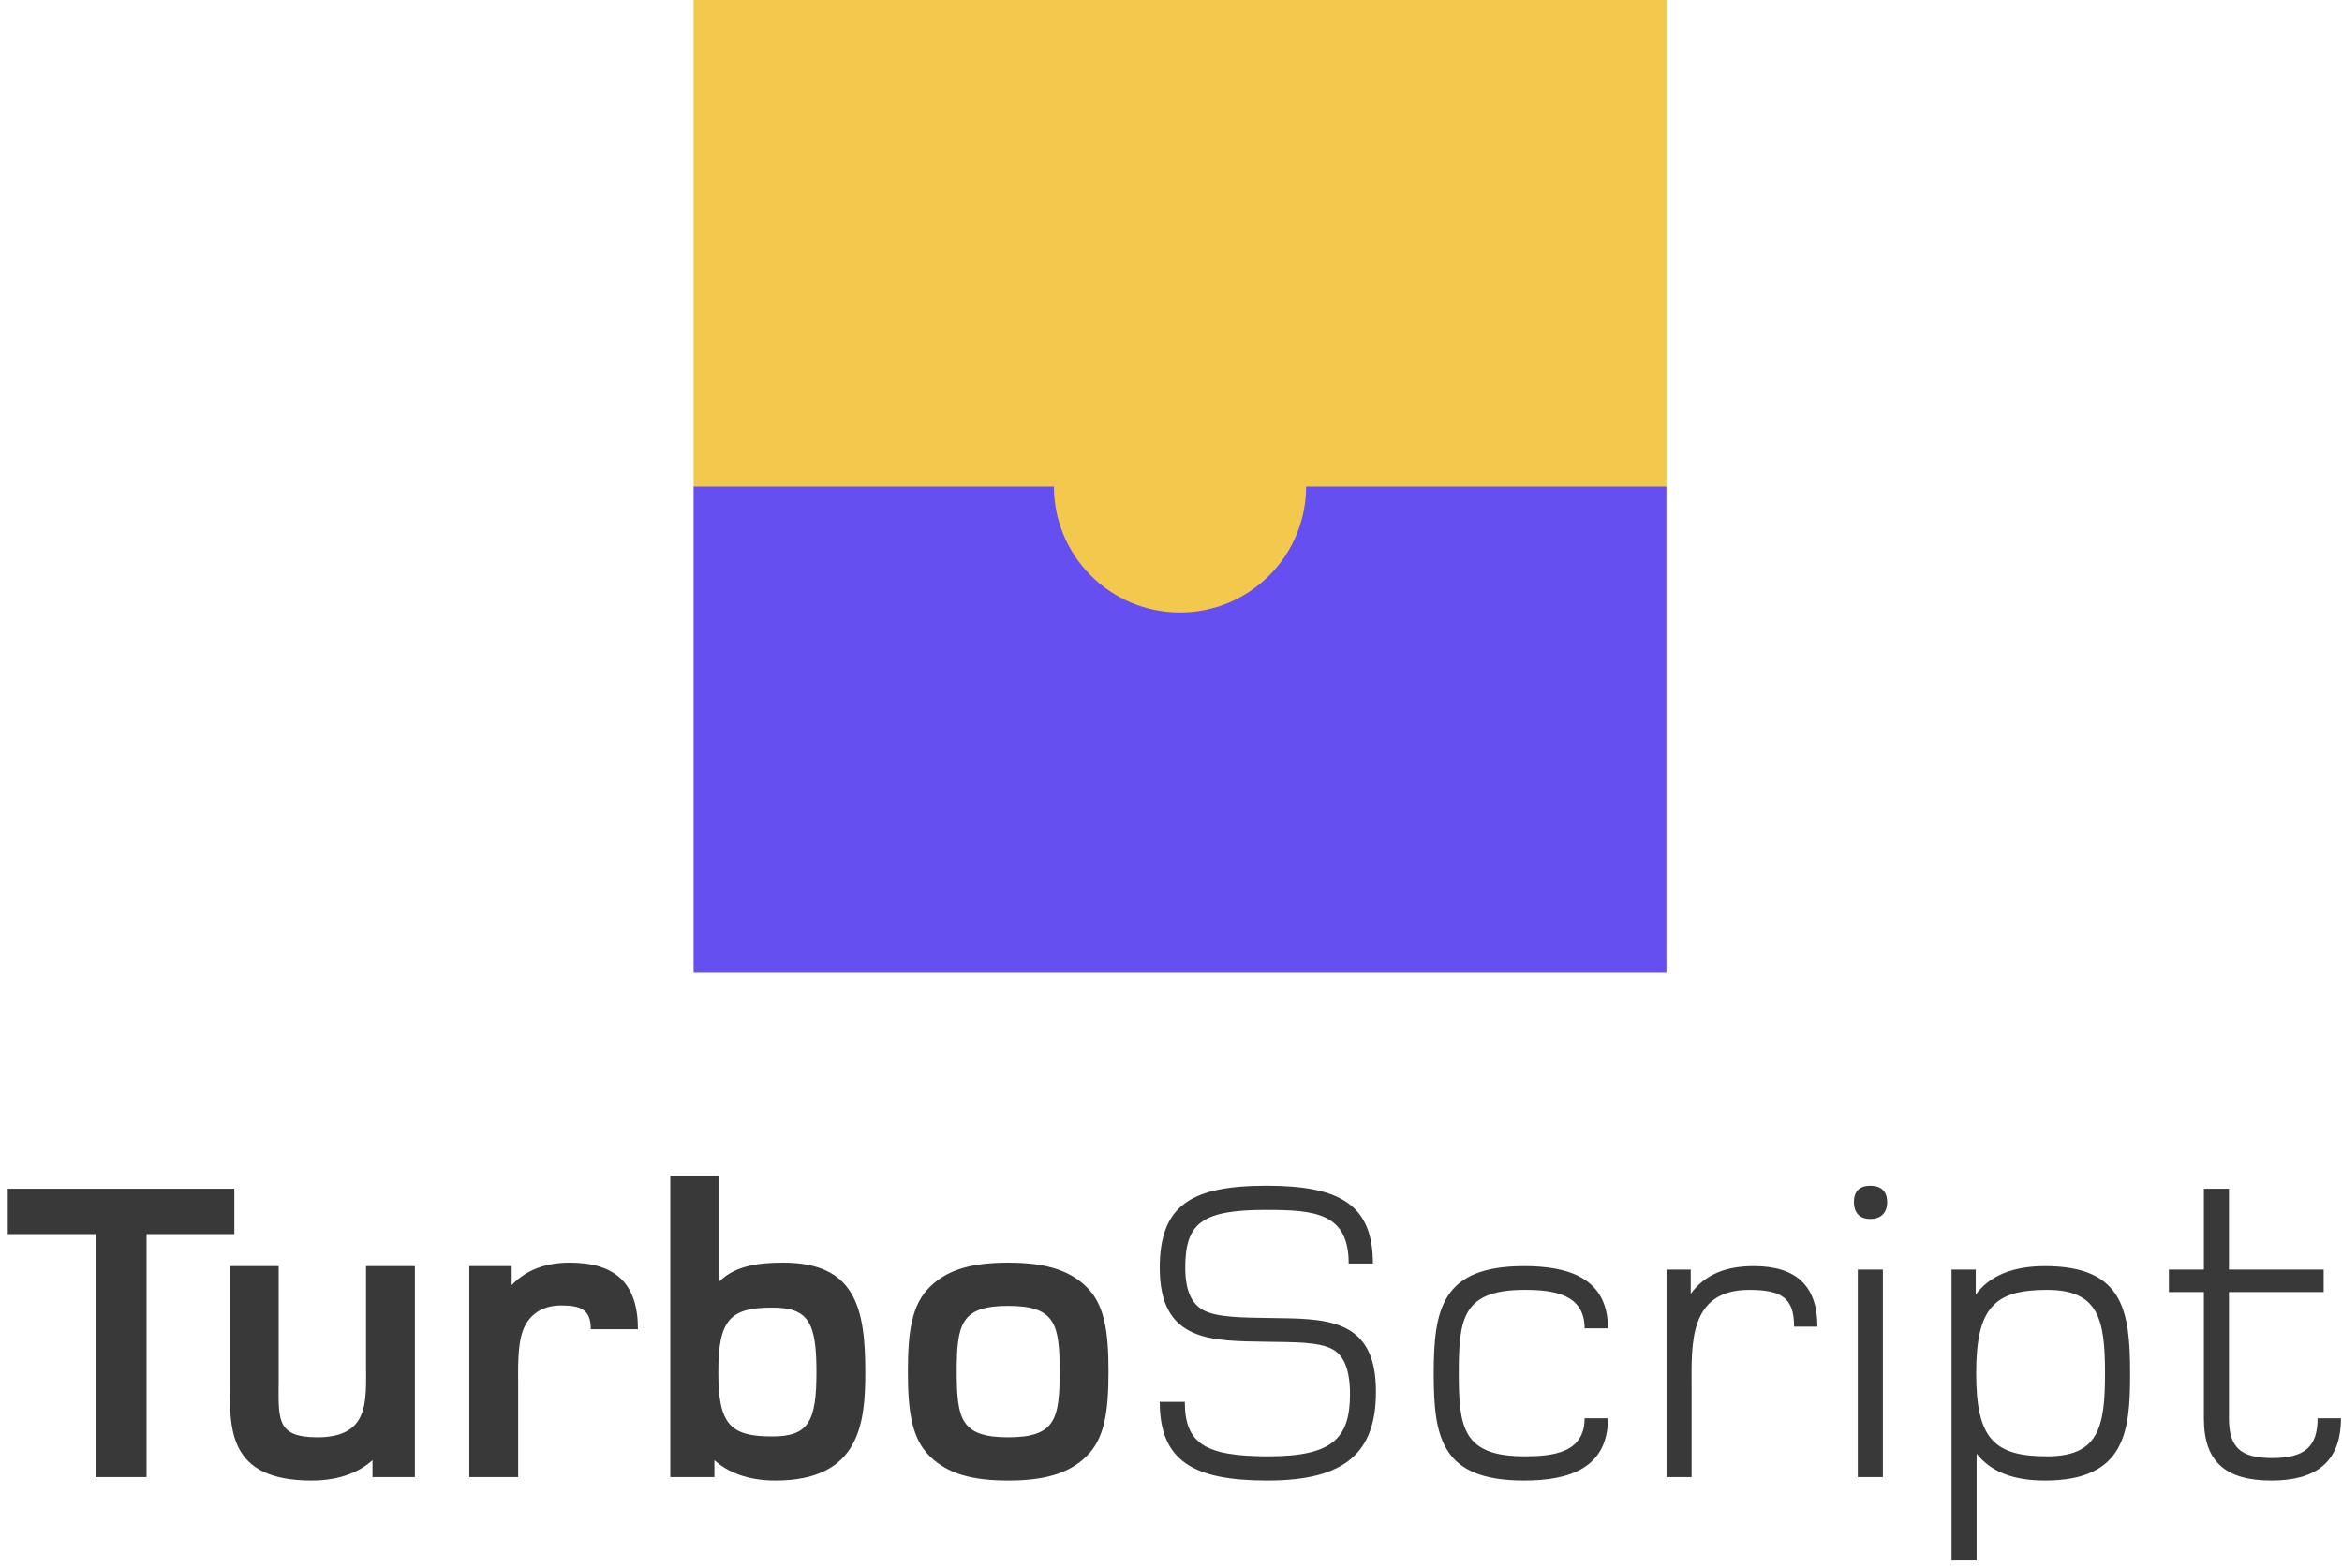
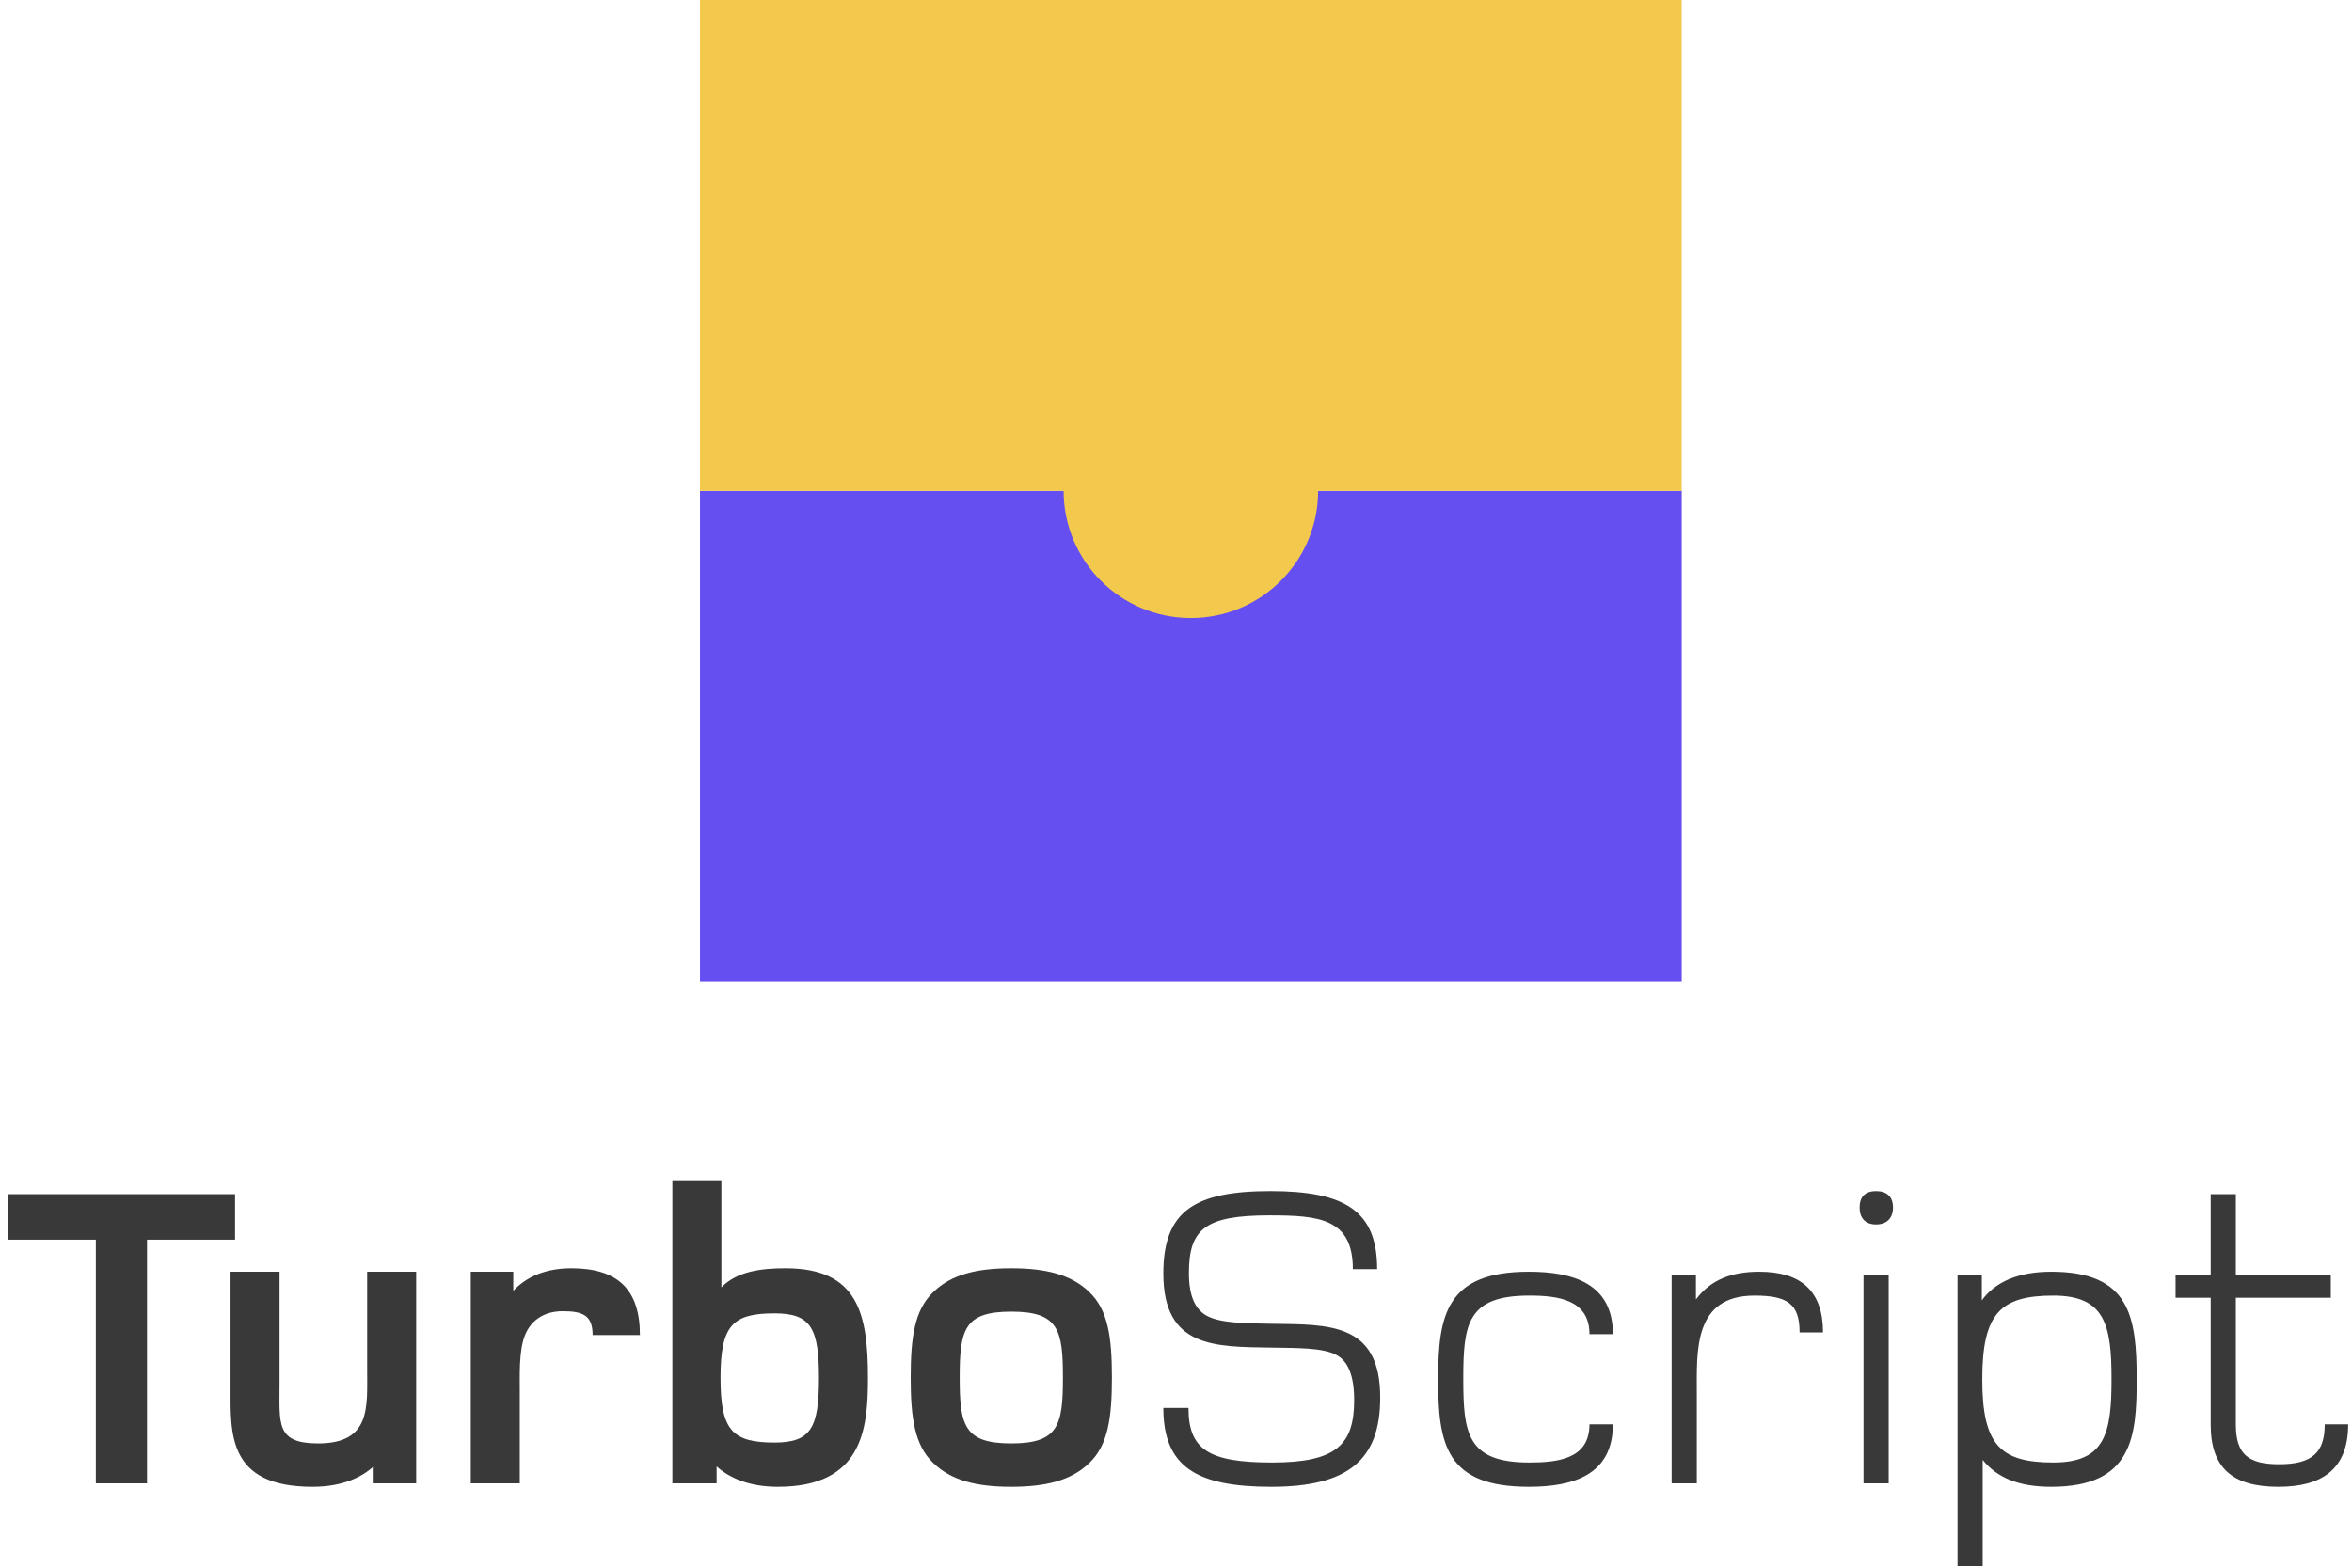
- <svg xmlns="http://www.w3.org/2000/svg" xmlns:xlink="http://www.w3.org/1999/xlink" width="260" height="174" viewBox="0 0 260 174" version="1.1">
+ <svg xmlns="http://www.w3.org/2000/svg" xmlns:xlink="http://www.w3.org/1999/xlink" width="141" height="94" viewBox="0 0 141 94" version="1.1">
  <g id="Canvas">
    <g id="TurboScript Logo">
      <g id="TurboScript">
-         <use xlink:href="#path0_fill" transform="translate(0 121)" fill="#393939" />
+         <use xlink:href="#path0_fill" transform="translate(0 65.9418)" fill="#393939" />
      </g>
      <g id="Logo">
        <g id="WASM">
-           <use xlink:href="#path1_fill" transform="translate(77 54)" fill="#654FF0" />
+           <use xlink:href="#path1_fill" transform="translate(41.963 29.4286)" fill="#654FF0" />
        </g>
        <g id="JAVASCRIPT">
-           <use xlink:href="#path1_fill" transform="translate(77 0)" fill="#F2C94C" />
+           <use xlink:href="#path1_fill" transform="translate(41.963 0)" fill="#F2C94C" />
        </g>
        <g id="Connection">
-           <use xlink:href="#path2_fill" transform="translate(117 40)" fill="#F2C94C" />
+           <use xlink:href="#path2_fill" transform="translate(63.7619 21.7989)" fill="#F2C94C" />
        </g>
      </g>
    </g>
  </g>
  <defs>
-     <path id="path0_fill" d="M 26.016 16.024L 26.016 10.984L 0.864 10.984L 0.864 16.024L 10.608 16.024L 10.608 43L 16.272 43L 16.272 16.024L 26.016 16.024ZM 46.06 43L 46.06 19.576L 40.636 19.576L 40.636 30.472C 40.636 34.552 41.068 38.584 35.212 38.584C 30.508 38.584 30.94 36.424 30.94 31.912L 30.94 19.576L 25.516 19.576L 25.516 32.344C 25.516 37.432 25.132 43.384 34.588 43.384C 37.9 43.384 40.012 42.328 41.356 41.128L 41.356 43L 46.06 43ZM 70.822 26.584C 70.822 21.448 68.278 19.192 63.238 19.192C 60.502 19.192 58.342 20.056 56.806 21.688L 56.806 19.576L 52.102 19.576L 52.102 43L 57.526 43L 57.526 32.824C 57.526 31 57.43 28.408 58.054 26.728C 58.63 25.144 60.022 23.944 62.278 23.944C 64.534 23.944 65.59 24.424 65.59 26.584L 70.822 26.584ZM 96.063 31.336C 96.063 24.232 94.959 19.192 86.943 19.192C 84.399 19.192 81.615 19.48 79.839 21.304L 79.839 9.544L 74.415 9.544L 74.415 43L 79.311 43L 79.311 41.128C 80.751 42.424 82.959 43.384 86.079 43.384C 95.439 43.384 96.063 37.048 96.063 31.336ZM 90.639 31.336C 90.639 36.808 89.775 38.488 85.743 38.488C 81.087 38.488 79.743 37.192 79.743 31.336C 79.743 25.48 81.087 24.184 85.743 24.184C 89.775 24.184 90.639 25.864 90.639 31.336ZM 123.061 31.288C 123.061 26.824 122.629 23.8 120.566 21.832C 118.549 19.864 115.669 19.192 111.925 19.192C 108.133 19.192 105.302 19.864 103.285 21.832C 101.221 23.8 100.79 26.824 100.79 31.288C 100.79 35.752 101.221 38.776 103.285 40.744C 105.302 42.712 108.133 43.384 111.925 43.384C 115.669 43.384 118.549 42.712 120.566 40.744C 122.629 38.776 123.061 35.752 123.061 31.288ZM 117.638 31.288C 117.638 36.568 117.157 38.584 111.925 38.584C 106.694 38.584 106.213 36.568 106.213 31.288C 106.213 26.008 106.694 23.992 111.925 23.992C 117.157 23.992 117.638 26.008 117.638 31.288ZM 152.751 33.544C 152.799 25.144 146.943 25.432 140.799 25.336C 137.967 25.288 135.135 25.288 133.599 24.472C 132.351 23.8 131.583 22.408 131.583 19.72C 131.583 14.824 133.407 13.336 140.511 13.336C 145.983 13.336 149.727 13.672 149.727 19.288L 152.415 19.288C 152.415 12.808 148.815 10.648 140.607 10.648C 132.207 10.648 128.751 12.856 128.751 19.768C 128.751 28.024 134.463 27.88 140.703 27.976C 143.583 28.024 146.415 27.976 147.903 28.792C 149.199 29.464 149.871 31.096 149.871 33.784C 149.871 38.728 147.903 40.696 140.799 40.696C 133.743 40.696 131.535 39.256 131.535 34.648L 128.751 34.648C 128.751 41.224 132.495 43.384 140.703 43.384C 149.247 43.384 152.751 40.36 152.751 33.544ZM 178.509 36.472L 175.917 36.472C 175.917 40.312 172.413 40.696 169.245 40.696C 162.381 40.696 161.949 37.48 161.949 31.432C 161.949 25.384 162.381 22.216 169.245 22.216C 172.413 22.216 175.917 22.648 175.917 26.488L 178.509 26.488C 178.509 20.872 174.093 19.576 169.197 19.576C 160.077 19.576 159.165 24.328 159.165 31.528C 159.165 38.728 160.077 43.384 169.197 43.384C 174.093 43.384 178.509 42.088 178.509 36.472ZM 201.763 26.296C 201.763 21.688 199.315 19.576 194.707 19.576C 191.683 19.576 189.331 20.44 187.699 22.648L 187.699 19.96L 185.011 19.96L 185.011 43L 187.795 43L 187.795 33.016C 187.795 28.36 187.411 22.216 194.179 22.216C 197.827 22.216 199.171 23.128 199.171 26.296L 201.763 26.296ZM 209.509 12.472C 209.509 11.272 208.837 10.648 207.637 10.648C 206.437 10.648 205.813 11.272 205.813 12.472C 205.813 13.624 206.437 14.344 207.637 14.344C 208.837 14.344 209.509 13.624 209.509 12.472ZM 209.029 43L 209.029 19.96L 206.245 19.96L 206.245 43L 209.029 43ZM 236.475 31.528C 236.475 24.568 235.755 19.576 227.019 19.576C 223.419 19.576 220.827 20.68 219.339 22.744L 219.339 19.96L 216.651 19.96L 216.651 52.168L 219.435 52.168L 219.435 40.408C 221.019 42.376 223.419 43.384 227.019 43.384C 235.995 43.384 236.475 37.864 236.475 31.528ZM 233.691 31.48C 233.691 37.48 232.971 40.696 227.259 40.696C 221.403 40.696 219.387 38.776 219.387 31.48C 219.387 24.184 221.403 22.216 227.259 22.216C 232.971 22.216 233.691 25.48 233.691 31.48ZM 259.883 36.472L 257.291 36.472C 257.291 39.592 255.899 40.888 252.251 40.888C 248.891 40.888 247.451 39.832 247.451 36.52L 247.451 22.456L 257.963 22.456L 257.963 19.96L 247.451 19.96L 247.451 10.984L 244.667 10.984L 244.667 19.96L 240.779 19.96L 240.779 22.456L 244.667 22.456L 244.667 36.52C 244.667 41.32 247.115 43.384 252.155 43.384C 256.907 43.384 259.883 41.512 259.883 36.472Z" />
-     <path id="path1_fill" d="M 0 0L 108 0L 108 54L 0 54L 0 0Z" />
-     <path id="path2_fill" d="M 28 14C 28 21.732 21.732 28 14 28C 6.268 28 0 21.732 0 14C 0 6.268 6.268 0 14 0C 21.732 0 28 6.268 28 14Z" />
+     <path id="path0_fill" d="M 14.092 8.388L 14.092 5.658L 0.468 5.658L 0.468 8.388L 5.746 8.388L 5.746 23L 8.814 23L 8.814 8.388L 14.092 8.388ZM 24.949 23L 24.949 10.312L 22.011 10.312L 22.011 16.214C 22.011 18.424 22.245 20.608 19.073 20.608C 16.525 20.608 16.759 19.438 16.759 16.994L 16.759 10.312L 13.821 10.312L 13.821 17.228C 13.821 19.984 13.613 23.208 18.735 23.208C 20.529 23.208 21.673 22.636 22.401 21.986L 22.401 23L 24.949 23ZM 38.362 14.108C 38.362 11.326 36.984 10.104 34.254 10.104C 32.772 10.104 31.602 10.572 30.77 11.456L 30.77 10.312L 28.222 10.312L 28.222 23L 31.16 23L 31.16 17.488C 31.16 16.5 31.108 15.096 31.446 14.186C 31.758 13.328 32.512 12.678 33.734 12.678C 34.956 12.678 35.528 12.938 35.528 14.108L 38.362 14.108ZM 52.034 16.682C 52.034 12.834 51.436 10.104 47.094 10.104C 45.716 10.104 44.208 10.26 43.246 11.248L 43.246 4.878L 40.308 4.878L 40.308 23L 42.96 23L 42.96 21.986C 43.74 22.688 44.936 23.208 46.626 23.208C 51.696 23.208 52.034 19.776 52.034 16.682ZM 49.096 16.682C 49.096 19.646 48.628 20.556 46.444 20.556C 43.922 20.556 43.194 19.854 43.194 16.682C 43.194 13.51 43.922 12.808 46.444 12.808C 48.628 12.808 49.096 13.718 49.096 16.682ZM 66.658 16.656C 66.658 14.238 66.424 12.6 65.306 11.534C 64.214 10.468 62.654 10.104 60.626 10.104C 58.572 10.104 57.038 10.468 55.946 11.534C 54.828 12.6 54.594 14.238 54.594 16.656C 54.594 19.074 54.828 20.712 55.946 21.778C 57.038 22.844 58.572 23.208 60.626 23.208C 62.654 23.208 64.214 22.844 65.306 21.778C 66.424 20.712 66.658 19.074 66.658 16.656ZM 63.72 16.656C 63.72 19.516 63.46 20.608 60.626 20.608C 57.792 20.608 57.532 19.516 57.532 16.656C 57.532 13.796 57.792 12.704 60.626 12.704C 63.46 12.704 63.72 13.796 63.72 16.656ZM 82.74 17.878C 82.766 13.328 79.594 13.484 76.266 13.432C 74.732 13.406 73.198 13.406 72.366 12.964C 71.69 12.6 71.274 11.846 71.274 10.39C 71.274 7.738 72.262 6.932 76.11 6.932C 79.074 6.932 81.102 7.114 81.102 10.156L 82.558 10.156C 82.558 6.646 80.608 5.476 76.162 5.476C 71.612 5.476 69.74 6.672 69.74 10.416C 69.74 14.888 72.834 14.81 76.214 14.862C 77.774 14.888 79.308 14.862 80.114 15.304C 80.816 15.668 81.18 16.552 81.18 18.008C 81.18 20.686 80.114 21.752 76.266 21.752C 72.444 21.752 71.248 20.972 71.248 18.476L 69.74 18.476C 69.74 22.038 71.768 23.208 76.214 23.208C 80.842 23.208 82.74 21.57 82.74 17.878ZM 96.692 19.464L 95.288 19.464C 95.288 21.544 93.39 21.752 91.674 21.752C 87.956 21.752 87.722 20.01 87.722 16.734C 87.722 13.458 87.956 11.742 91.674 11.742C 93.39 11.742 95.288 11.976 95.288 14.056L 96.692 14.056C 96.692 11.014 94.3 10.312 91.648 10.312C 86.708 10.312 86.214 12.886 86.214 16.786C 86.214 20.686 86.708 23.208 91.648 23.208C 94.3 23.208 96.692 22.506 96.692 19.464ZM 109.288 13.952C 109.288 11.456 107.962 10.312 105.466 10.312C 103.828 10.312 102.554 10.78 101.67 11.976L 101.67 10.52L 100.214 10.52L 100.214 23L 101.722 23L 101.722 17.592C 101.722 15.07 101.514 11.742 105.18 11.742C 107.156 11.742 107.884 12.236 107.884 13.952L 109.288 13.952ZM 113.484 6.464C 113.484 5.814 113.12 5.476 112.47 5.476C 111.82 5.476 111.482 5.814 111.482 6.464C 111.482 7.088 111.82 7.478 112.47 7.478C 113.12 7.478 113.484 7.088 113.484 6.464ZM 113.224 23L 113.224 10.52L 111.716 10.52L 111.716 23L 113.224 23ZM 128.091 16.786C 128.091 13.016 127.701 10.312 122.969 10.312C 121.019 10.312 119.615 10.91 118.809 12.028L 118.809 10.52L 117.353 10.52L 117.353 27.966L 118.861 27.966L 118.861 21.596C 119.719 22.662 121.019 23.208 122.969 23.208C 127.831 23.208 128.091 20.218 128.091 16.786ZM 126.583 16.76C 126.583 20.01 126.193 21.752 123.099 21.752C 119.927 21.752 118.835 20.712 118.835 16.76C 118.835 12.808 119.927 11.742 123.099 11.742C 126.193 11.742 126.583 13.51 126.583 16.76ZM 140.77 19.464L 139.366 19.464C 139.366 21.154 138.612 21.856 136.636 21.856C 134.816 21.856 134.036 21.284 134.036 19.49L 134.036 11.872L 139.73 11.872L 139.73 10.52L 134.036 10.52L 134.036 5.658L 132.528 5.658L 132.528 10.52L 130.422 10.52L 130.422 11.872L 132.528 11.872L 132.528 19.49C 132.528 22.09 133.854 23.208 136.584 23.208C 139.158 23.208 140.77 22.194 140.77 19.464Z" />
+     <path id="path1_fill" d="M 0 0L 58.857 0L 58.857 29.429L 0 29.429L 0 0Z" />
+     <path id="path2_fill" d="M 15.259 7.63C 15.259 11.843 11.843 15.259 7.63 15.259C 3.416 15.259 0 11.843 0 7.63C 0 3.416 3.416 0 7.63 0C 11.843 0 15.259 3.416 15.259 7.63Z" />
  </defs>
</svg>
